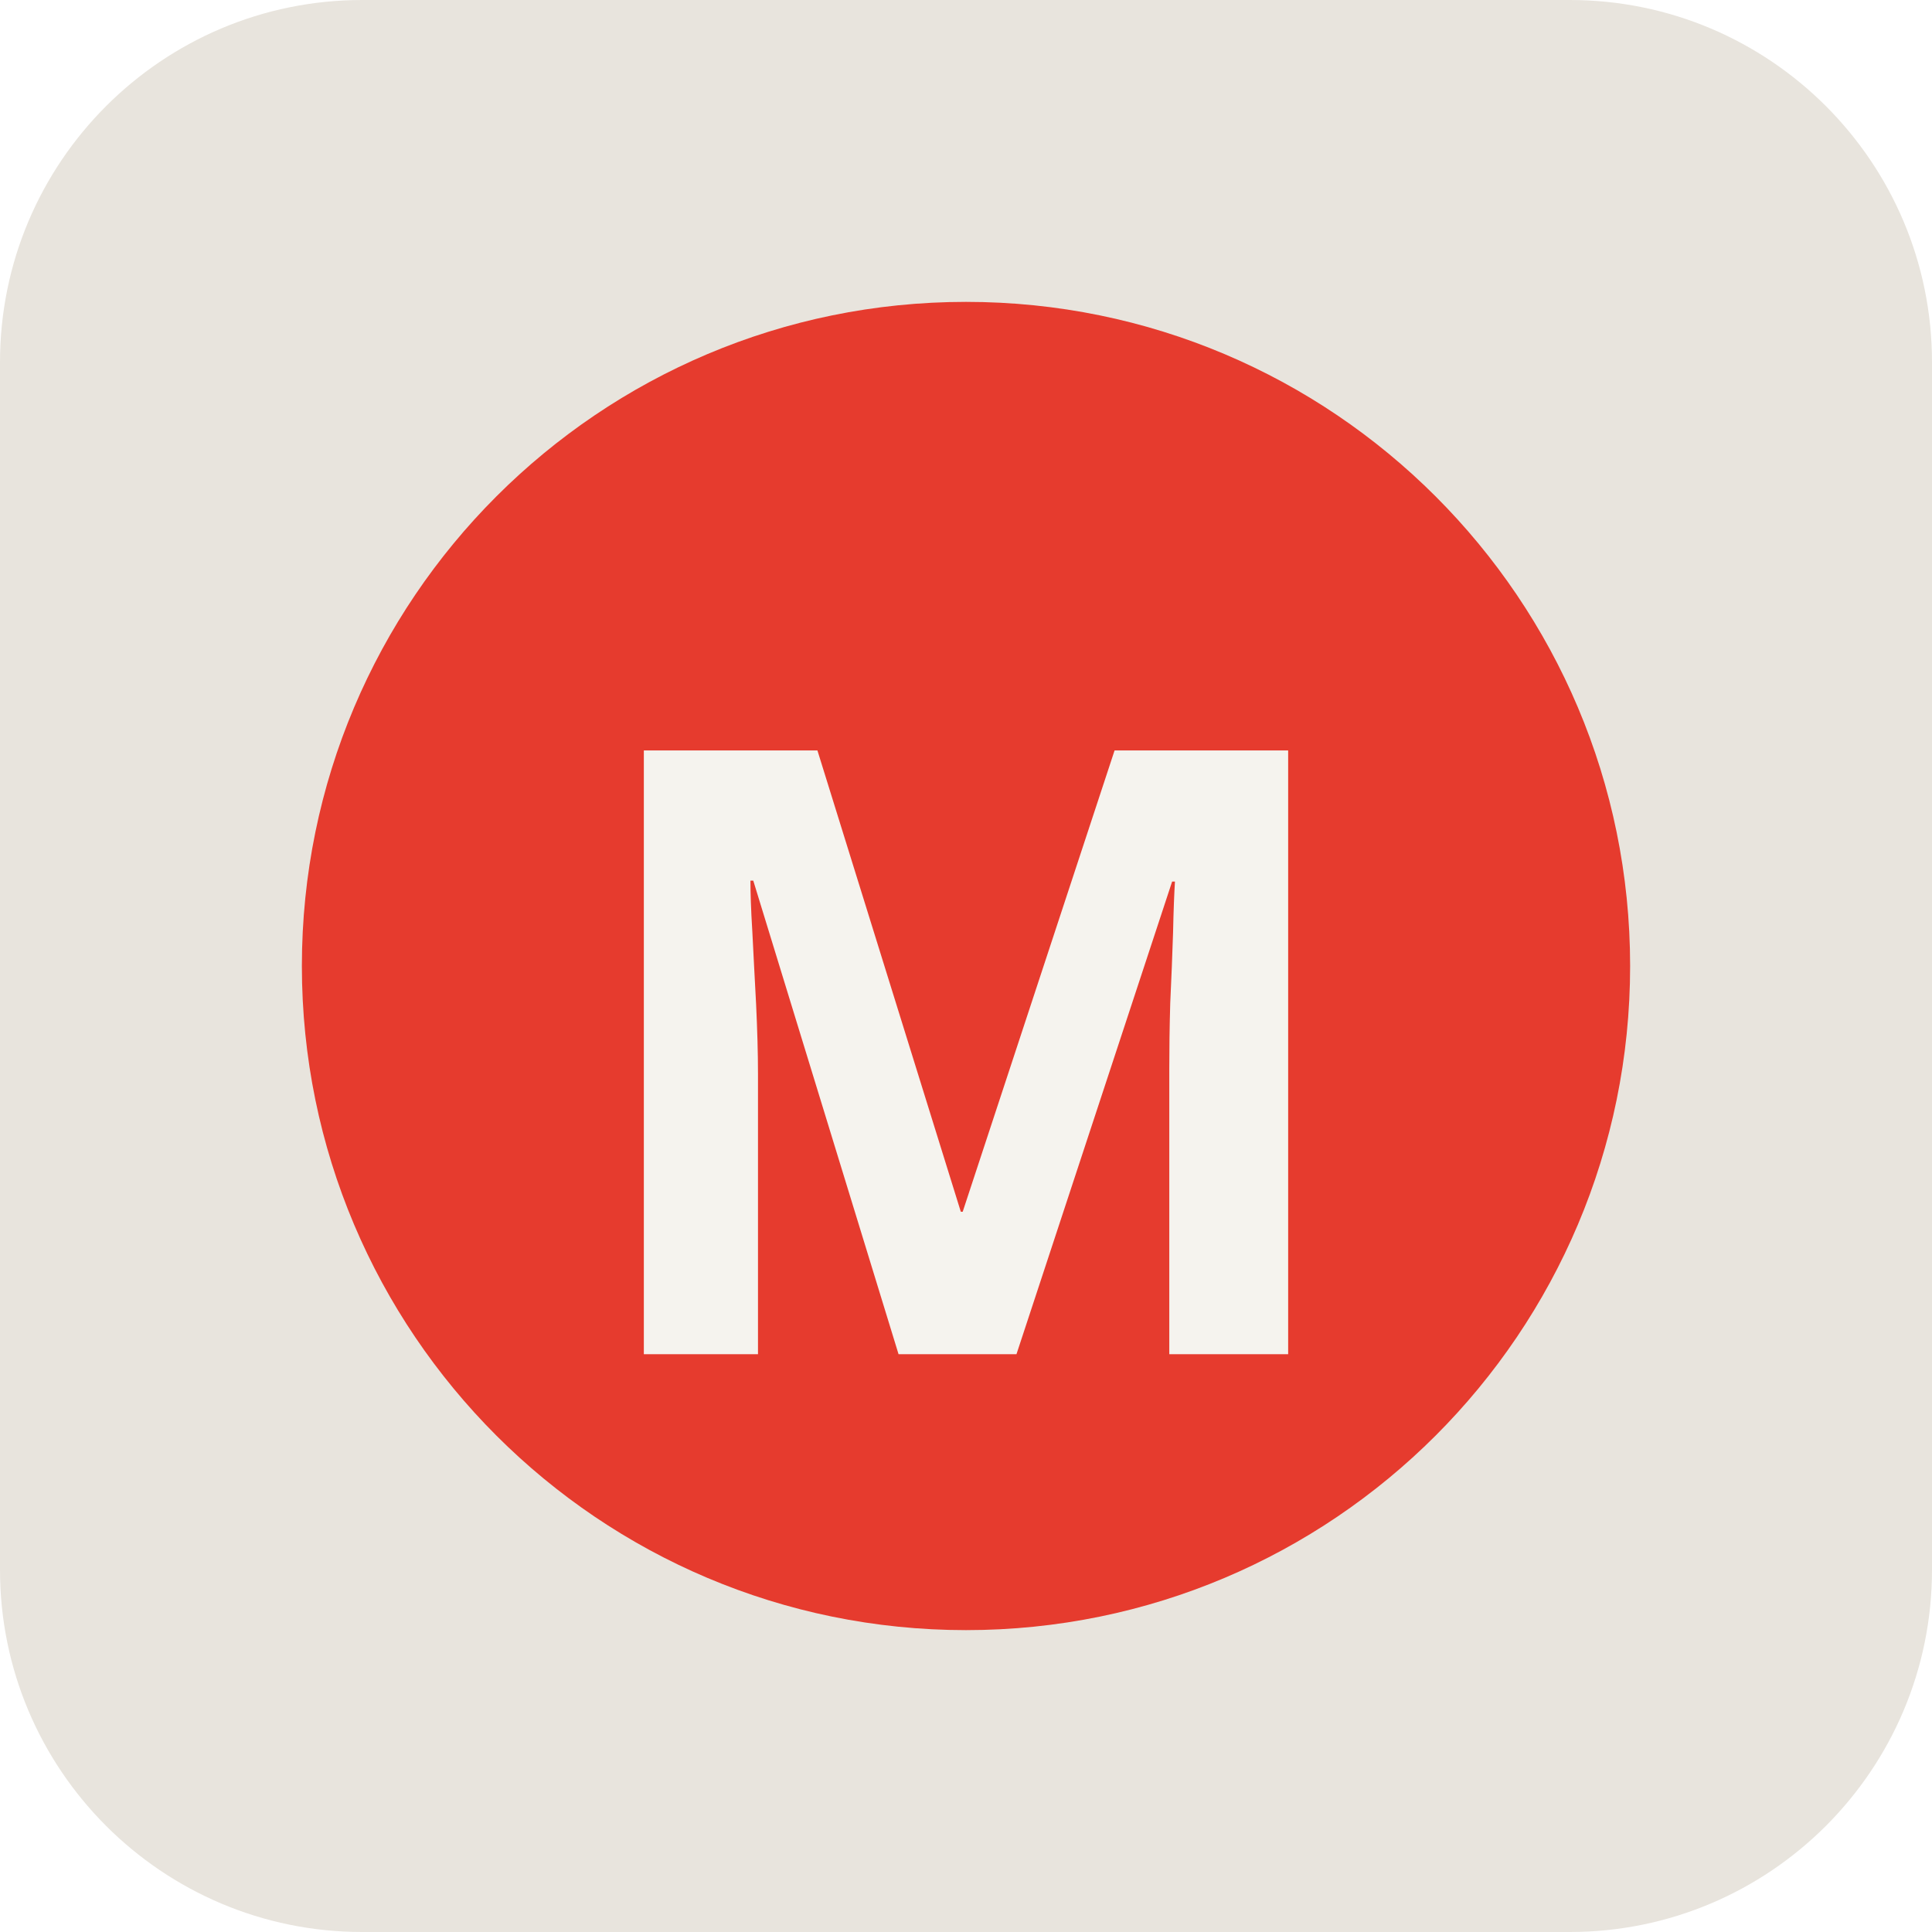
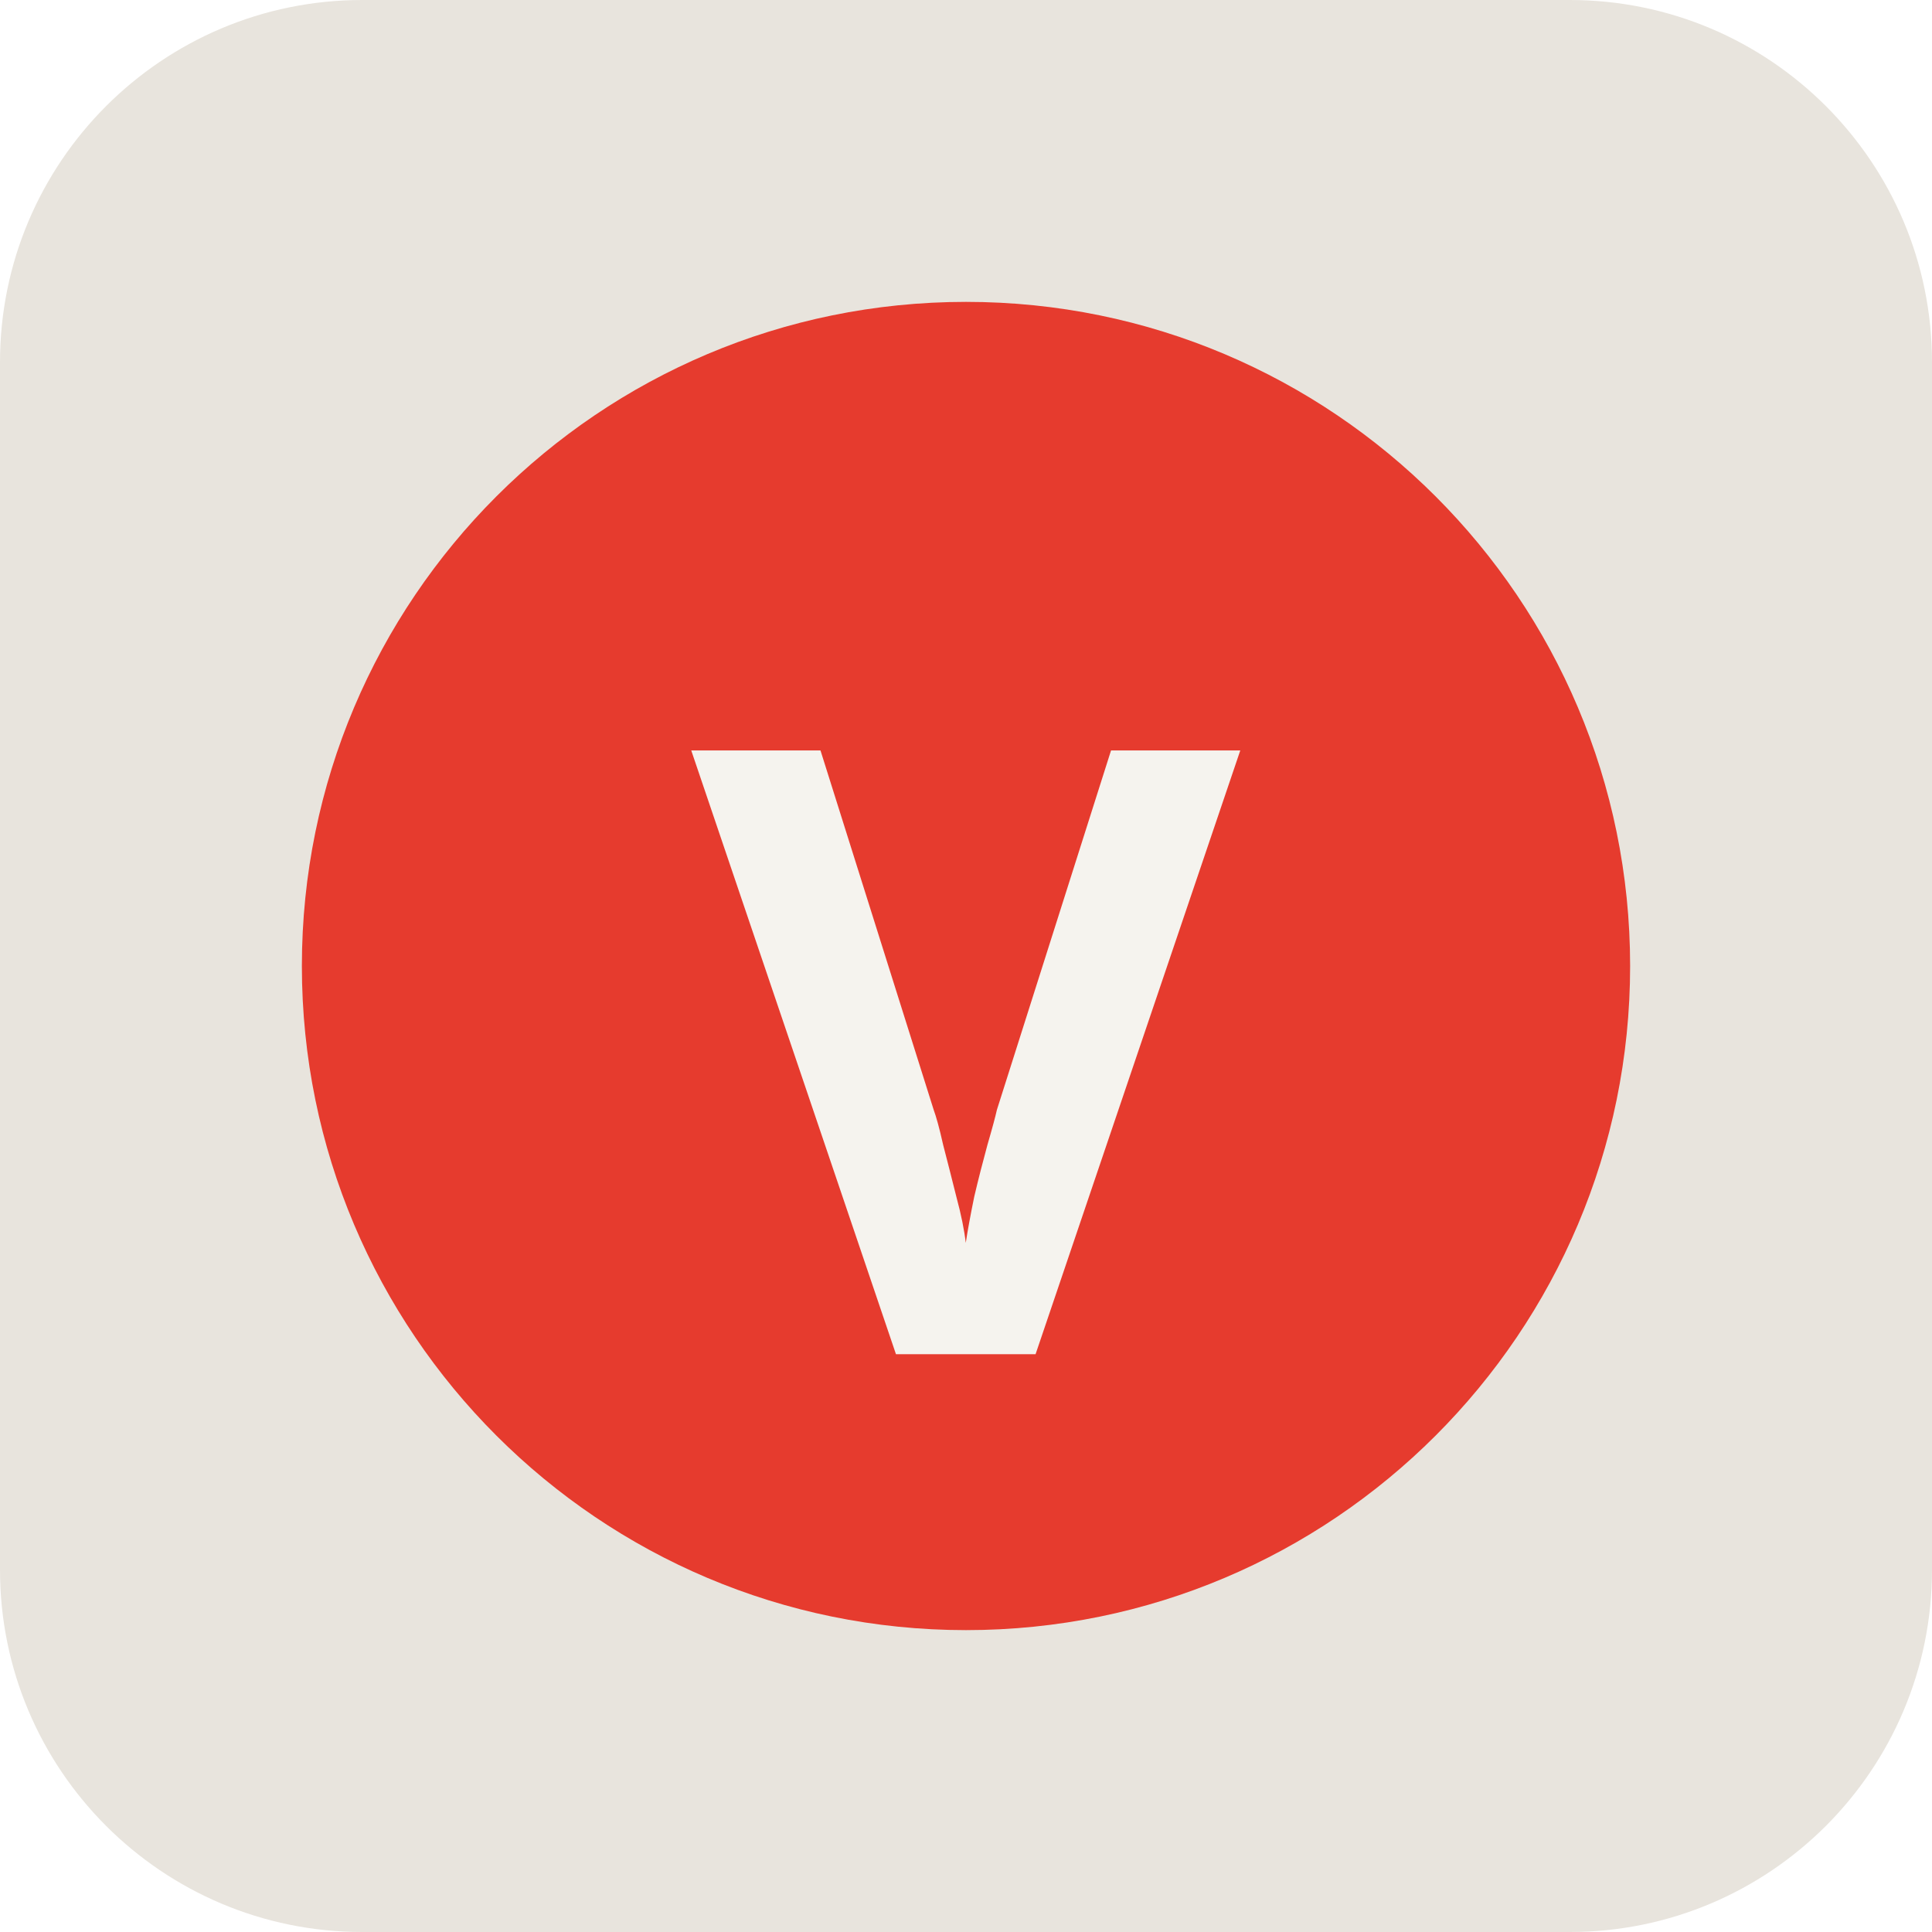
<svg xmlns="http://www.w3.org/2000/svg" viewBox="0 0 32 32">
  <rect width="32" height="32" rx="6" fill="#E8E4DD" />
  <circle cx="16" cy="16" r="11" fill="#E63B2E" />
-   <text x="16" y="17" font-family="sans-serif" font-weight="bold" font-size="14" fill="#F5F3EE" text-anchor="middle" dominant-baseline="central">M</text>
+   <text x="16" y="17" font-family="sans-serif" font-weight="bold" font-size="14" fill="#F5F3EE" text-anchor="middle" dominant-baseline="central">V</text>
</svg>
